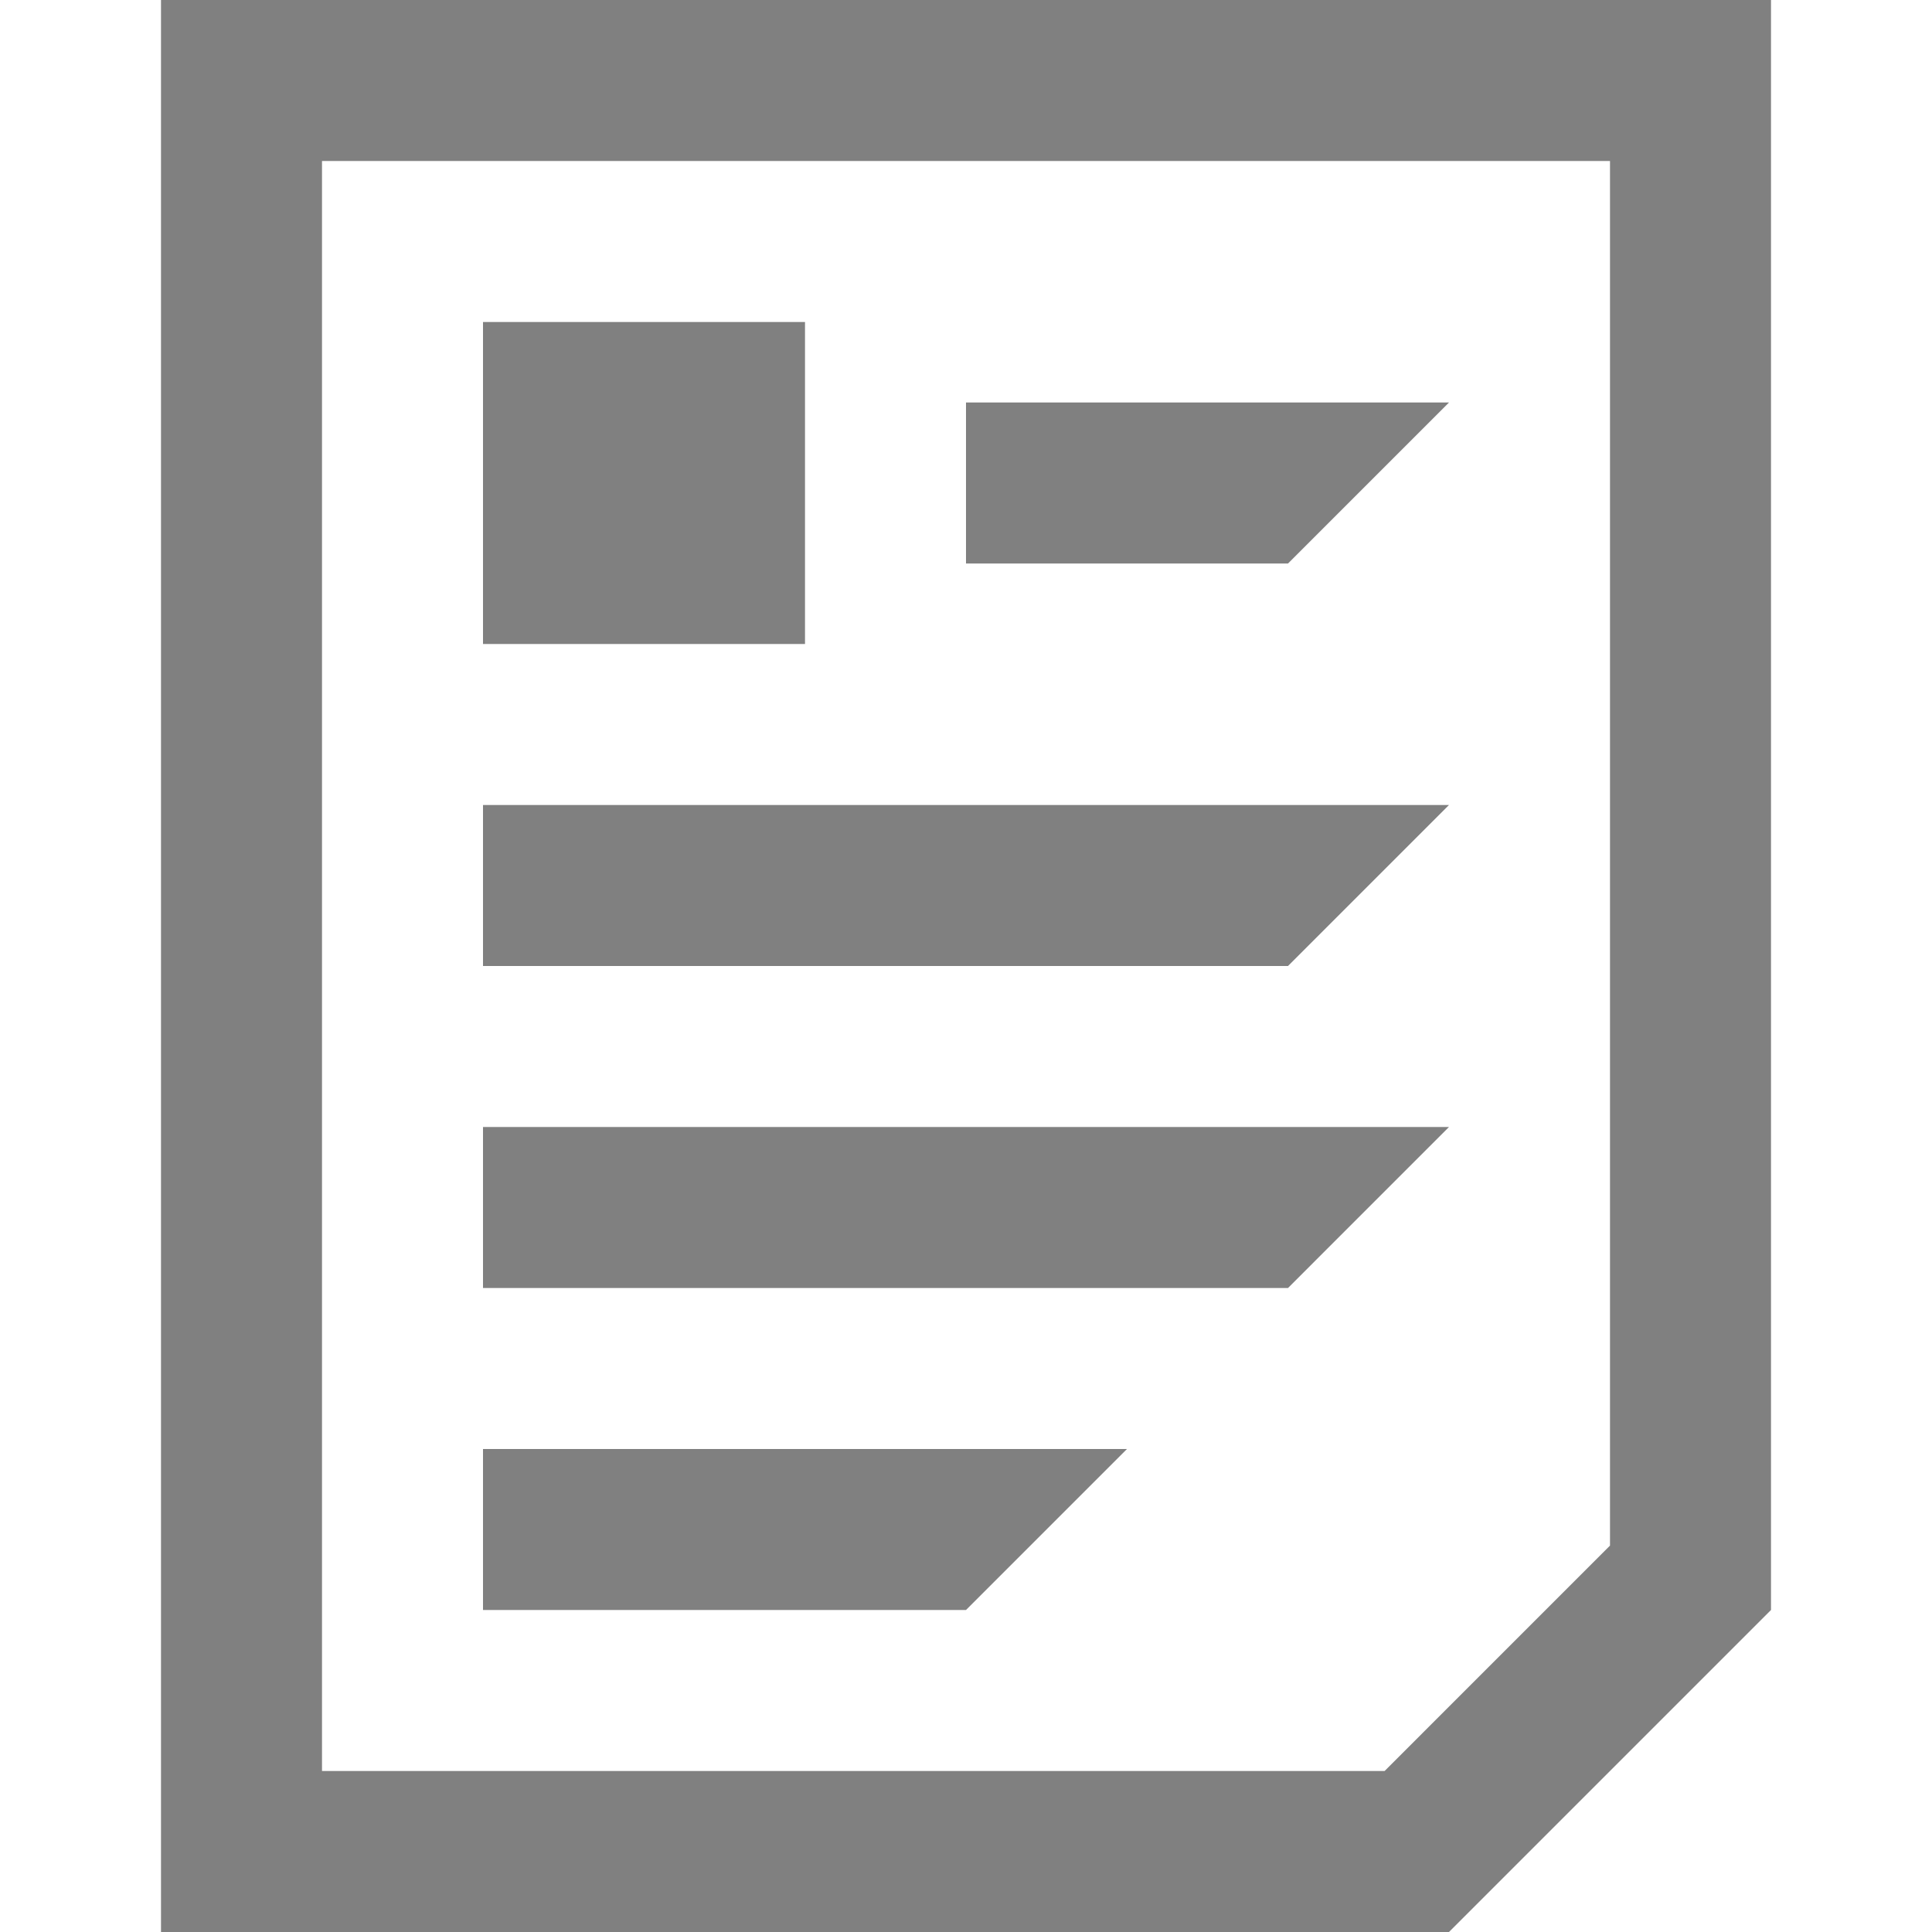
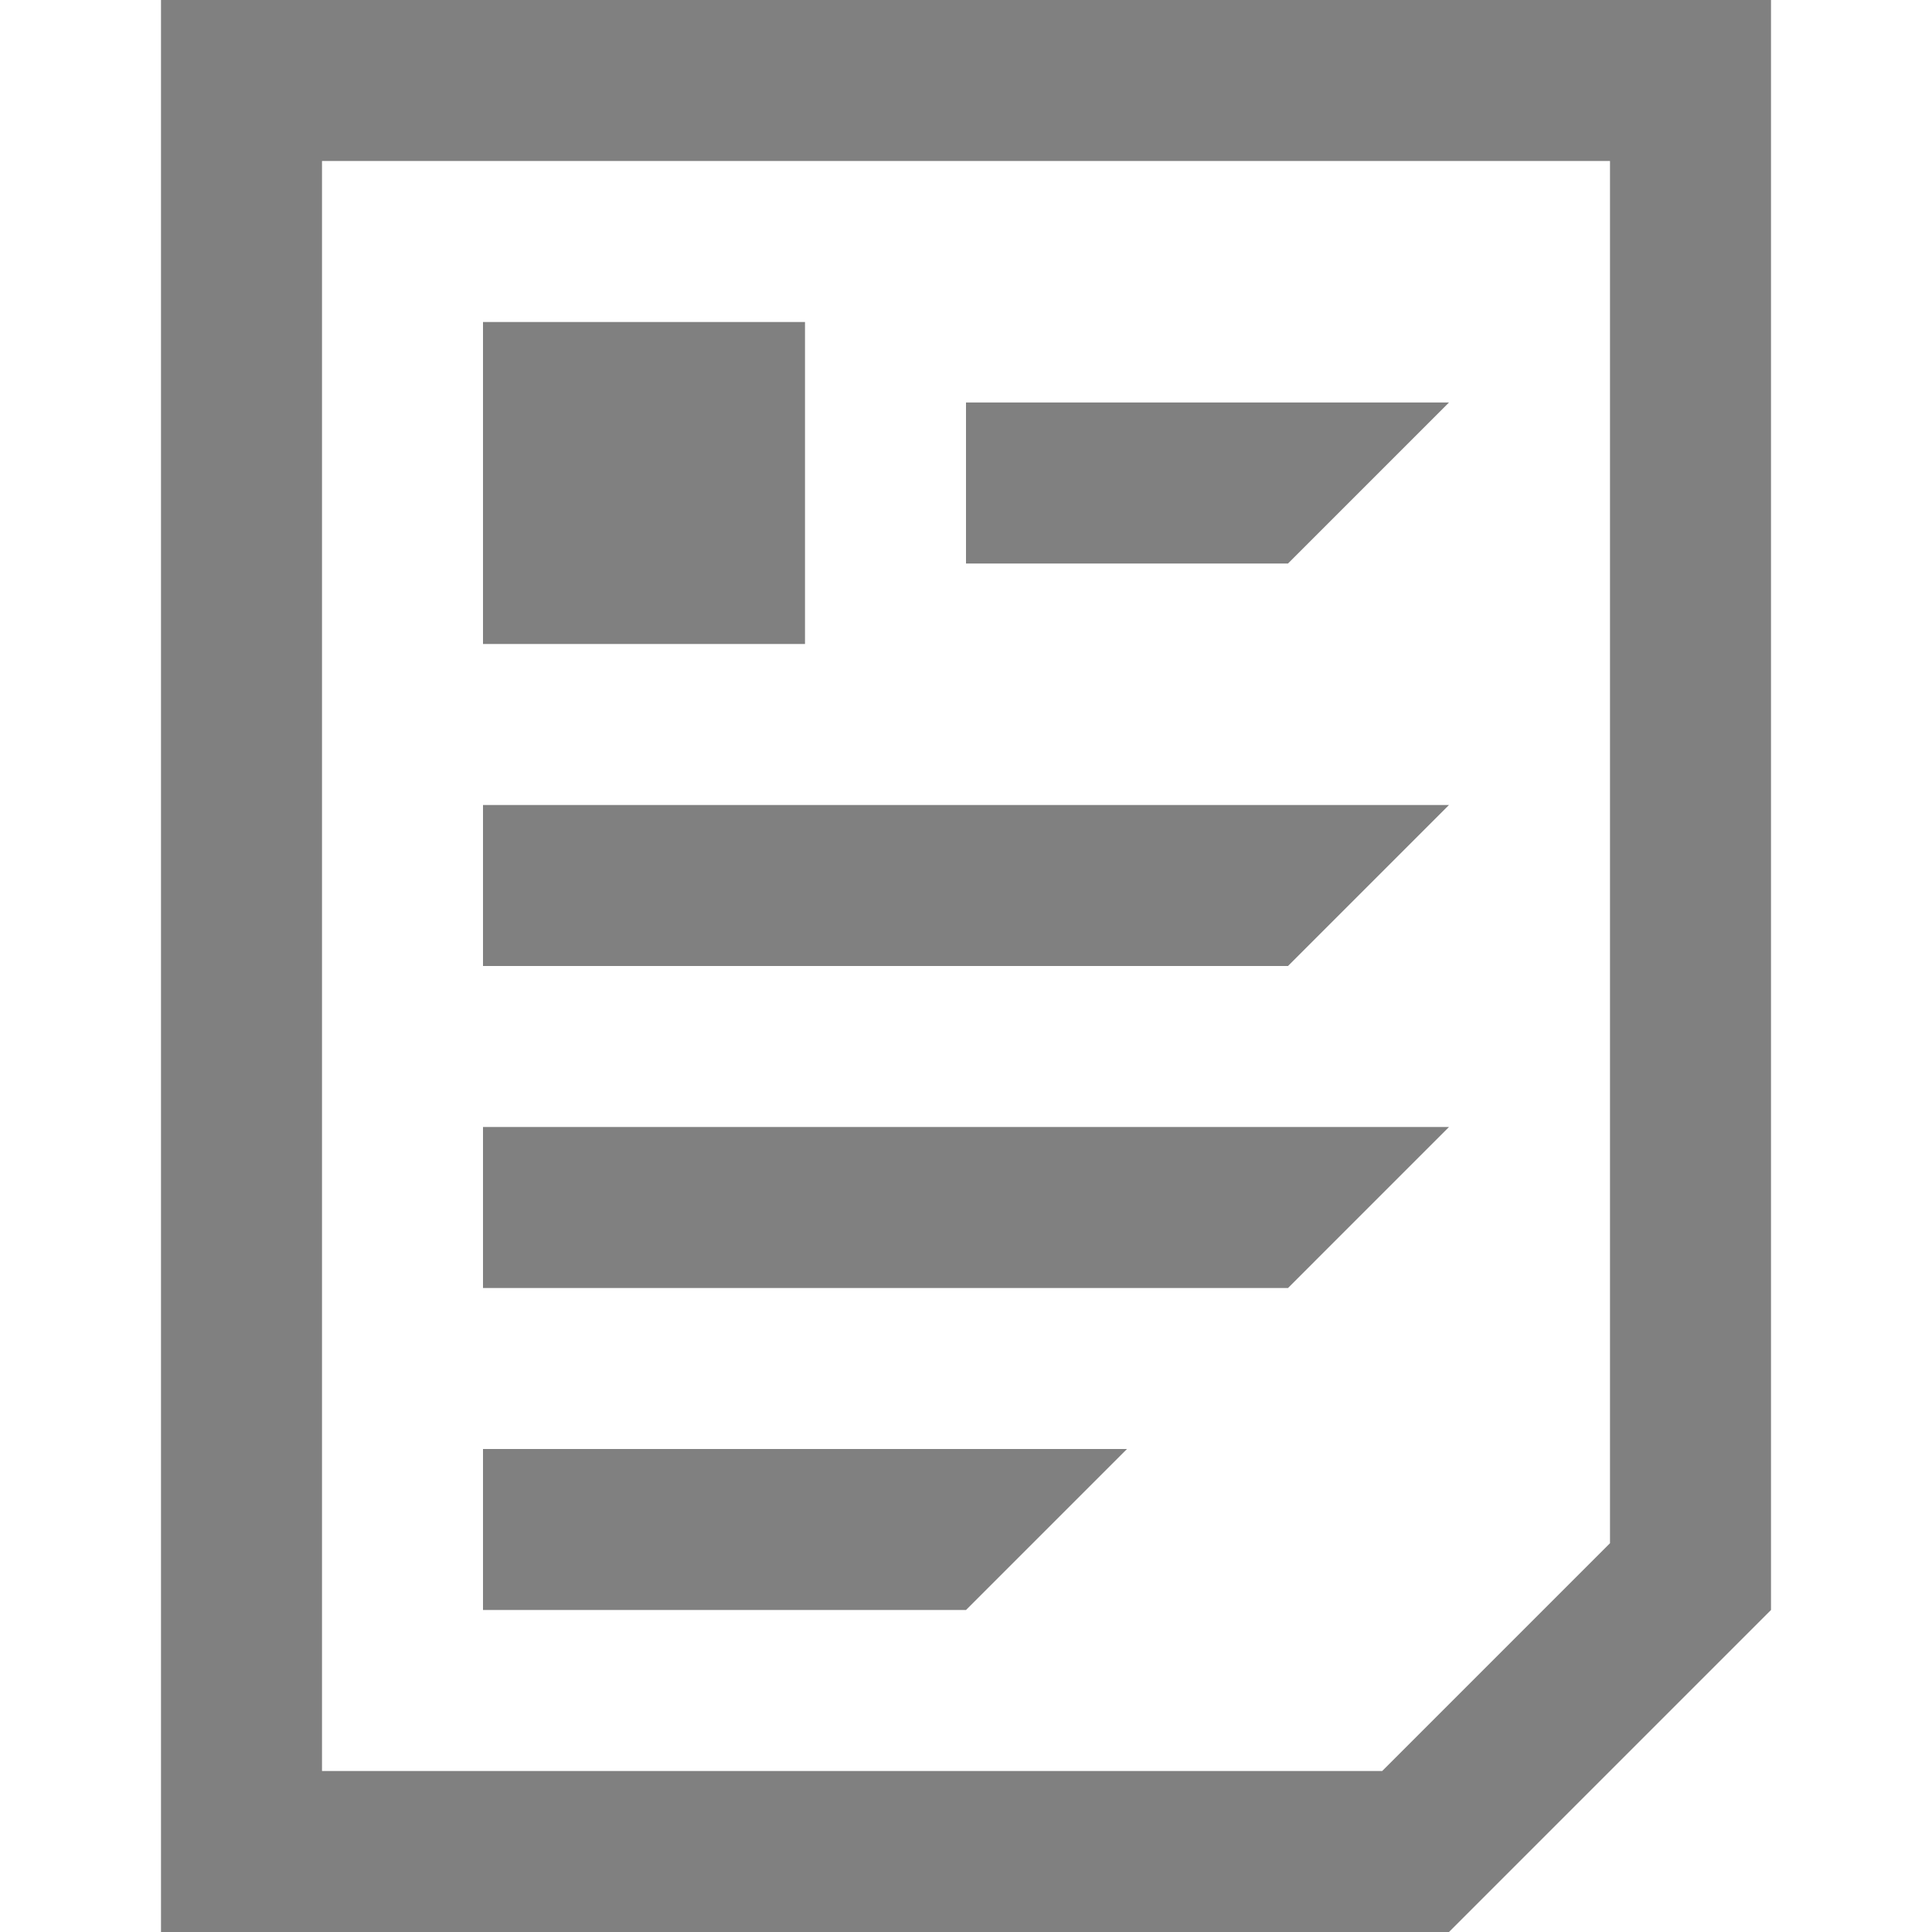
- <svg xmlns="http://www.w3.org/2000/svg" version="1.1" id="Layer_1" x="0px" y="0px" viewBox="0 0 24 24" style="enable-background:new 0 0 24 24;" xml:space="preserve">
-   <style type="text/css">
- 	.st0{fill:#808080;}
- </style>
-   <path class="st0" d="M12,5h6l-2,2h-4V5z M22,0v20l-4,4H2V0H22z M20,2H4v20h13.2l2.8-2.8V2z M6,8h4V4H6V8z M6,12h10l2-2H6V12z M6,16  h10l2-2H6V16z M6,20h6l2-2H6V20z" />
+ <svg xmlns="http://www.w3.org/2000/svg" id="Layer_1" data-name="Layer 1" viewBox="0 0 24 24">
+   <defs>
+     <style>
+       .cls-1 {
+         fill: gray;
+       }
+     </style>
+   </defs>
+   <path class="cls-1" d="M18,10H6v2H16Zm0-5H12V7h4ZM10,4H6V8h4Zm8,10H6v2H16ZM2,0V24H18l4-4V0ZM20,19.17,17.17,22H4V2H20ZM14,18H6v2h6Z" />
</svg>
